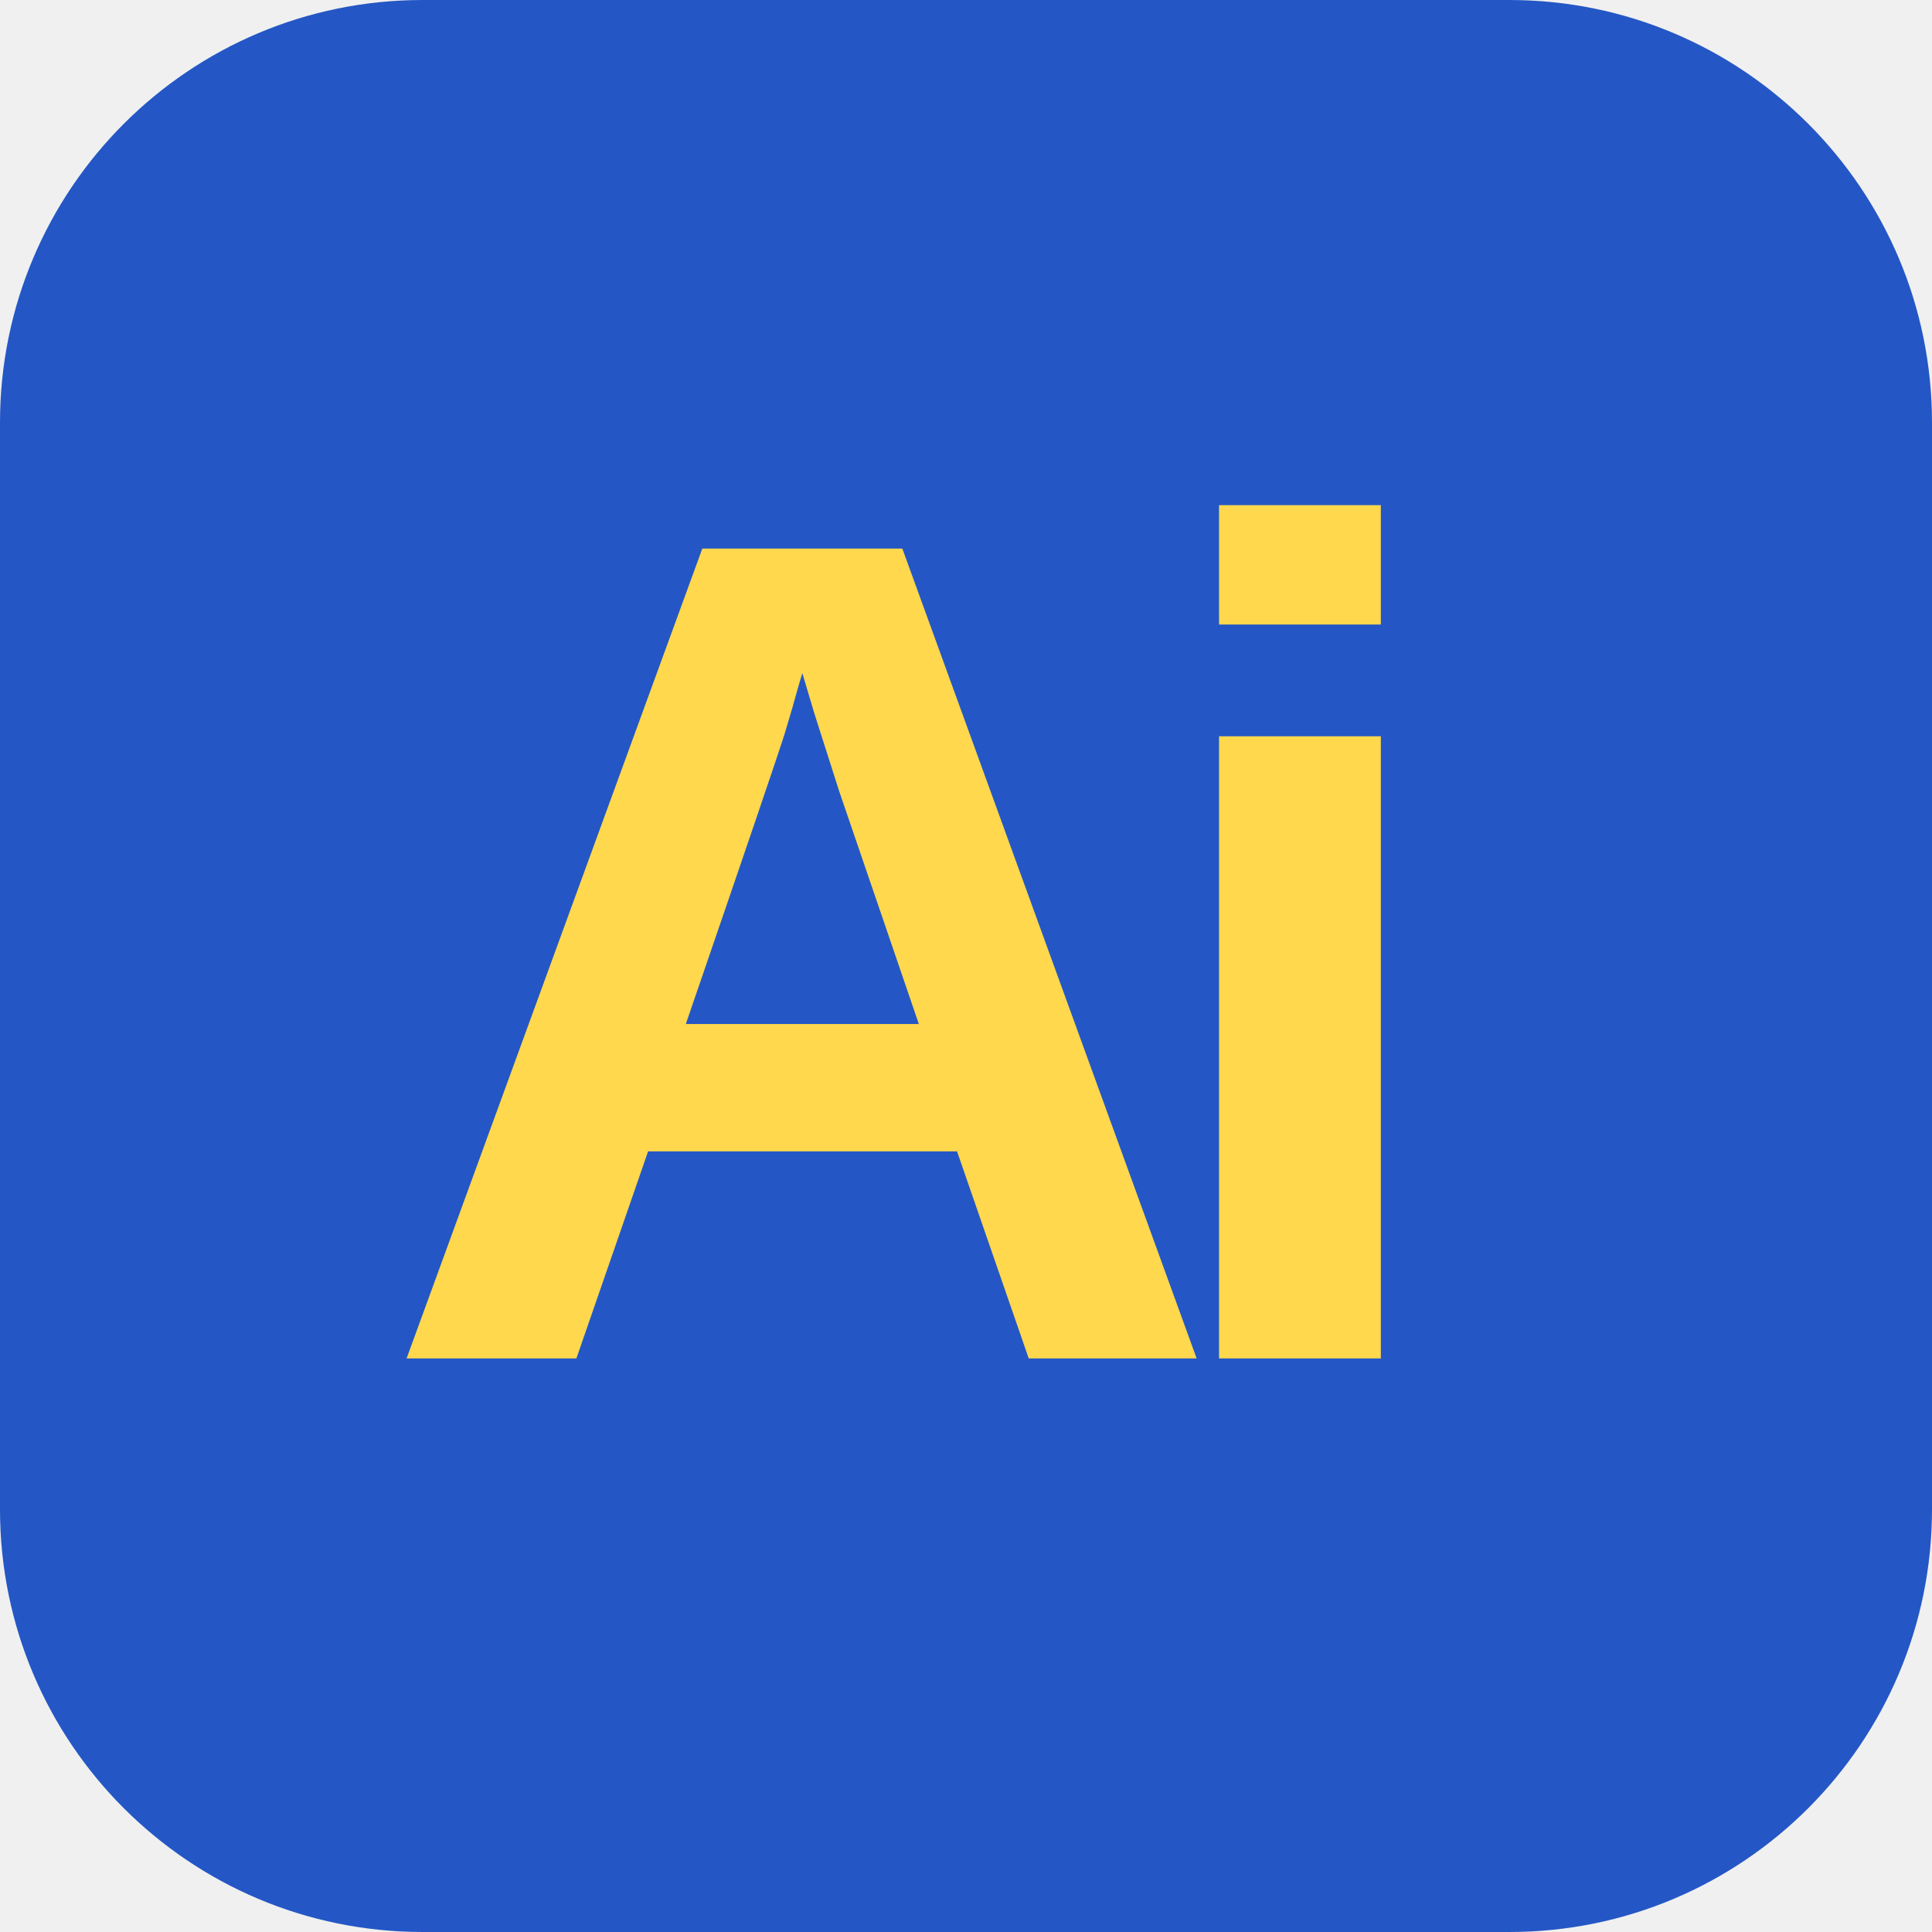
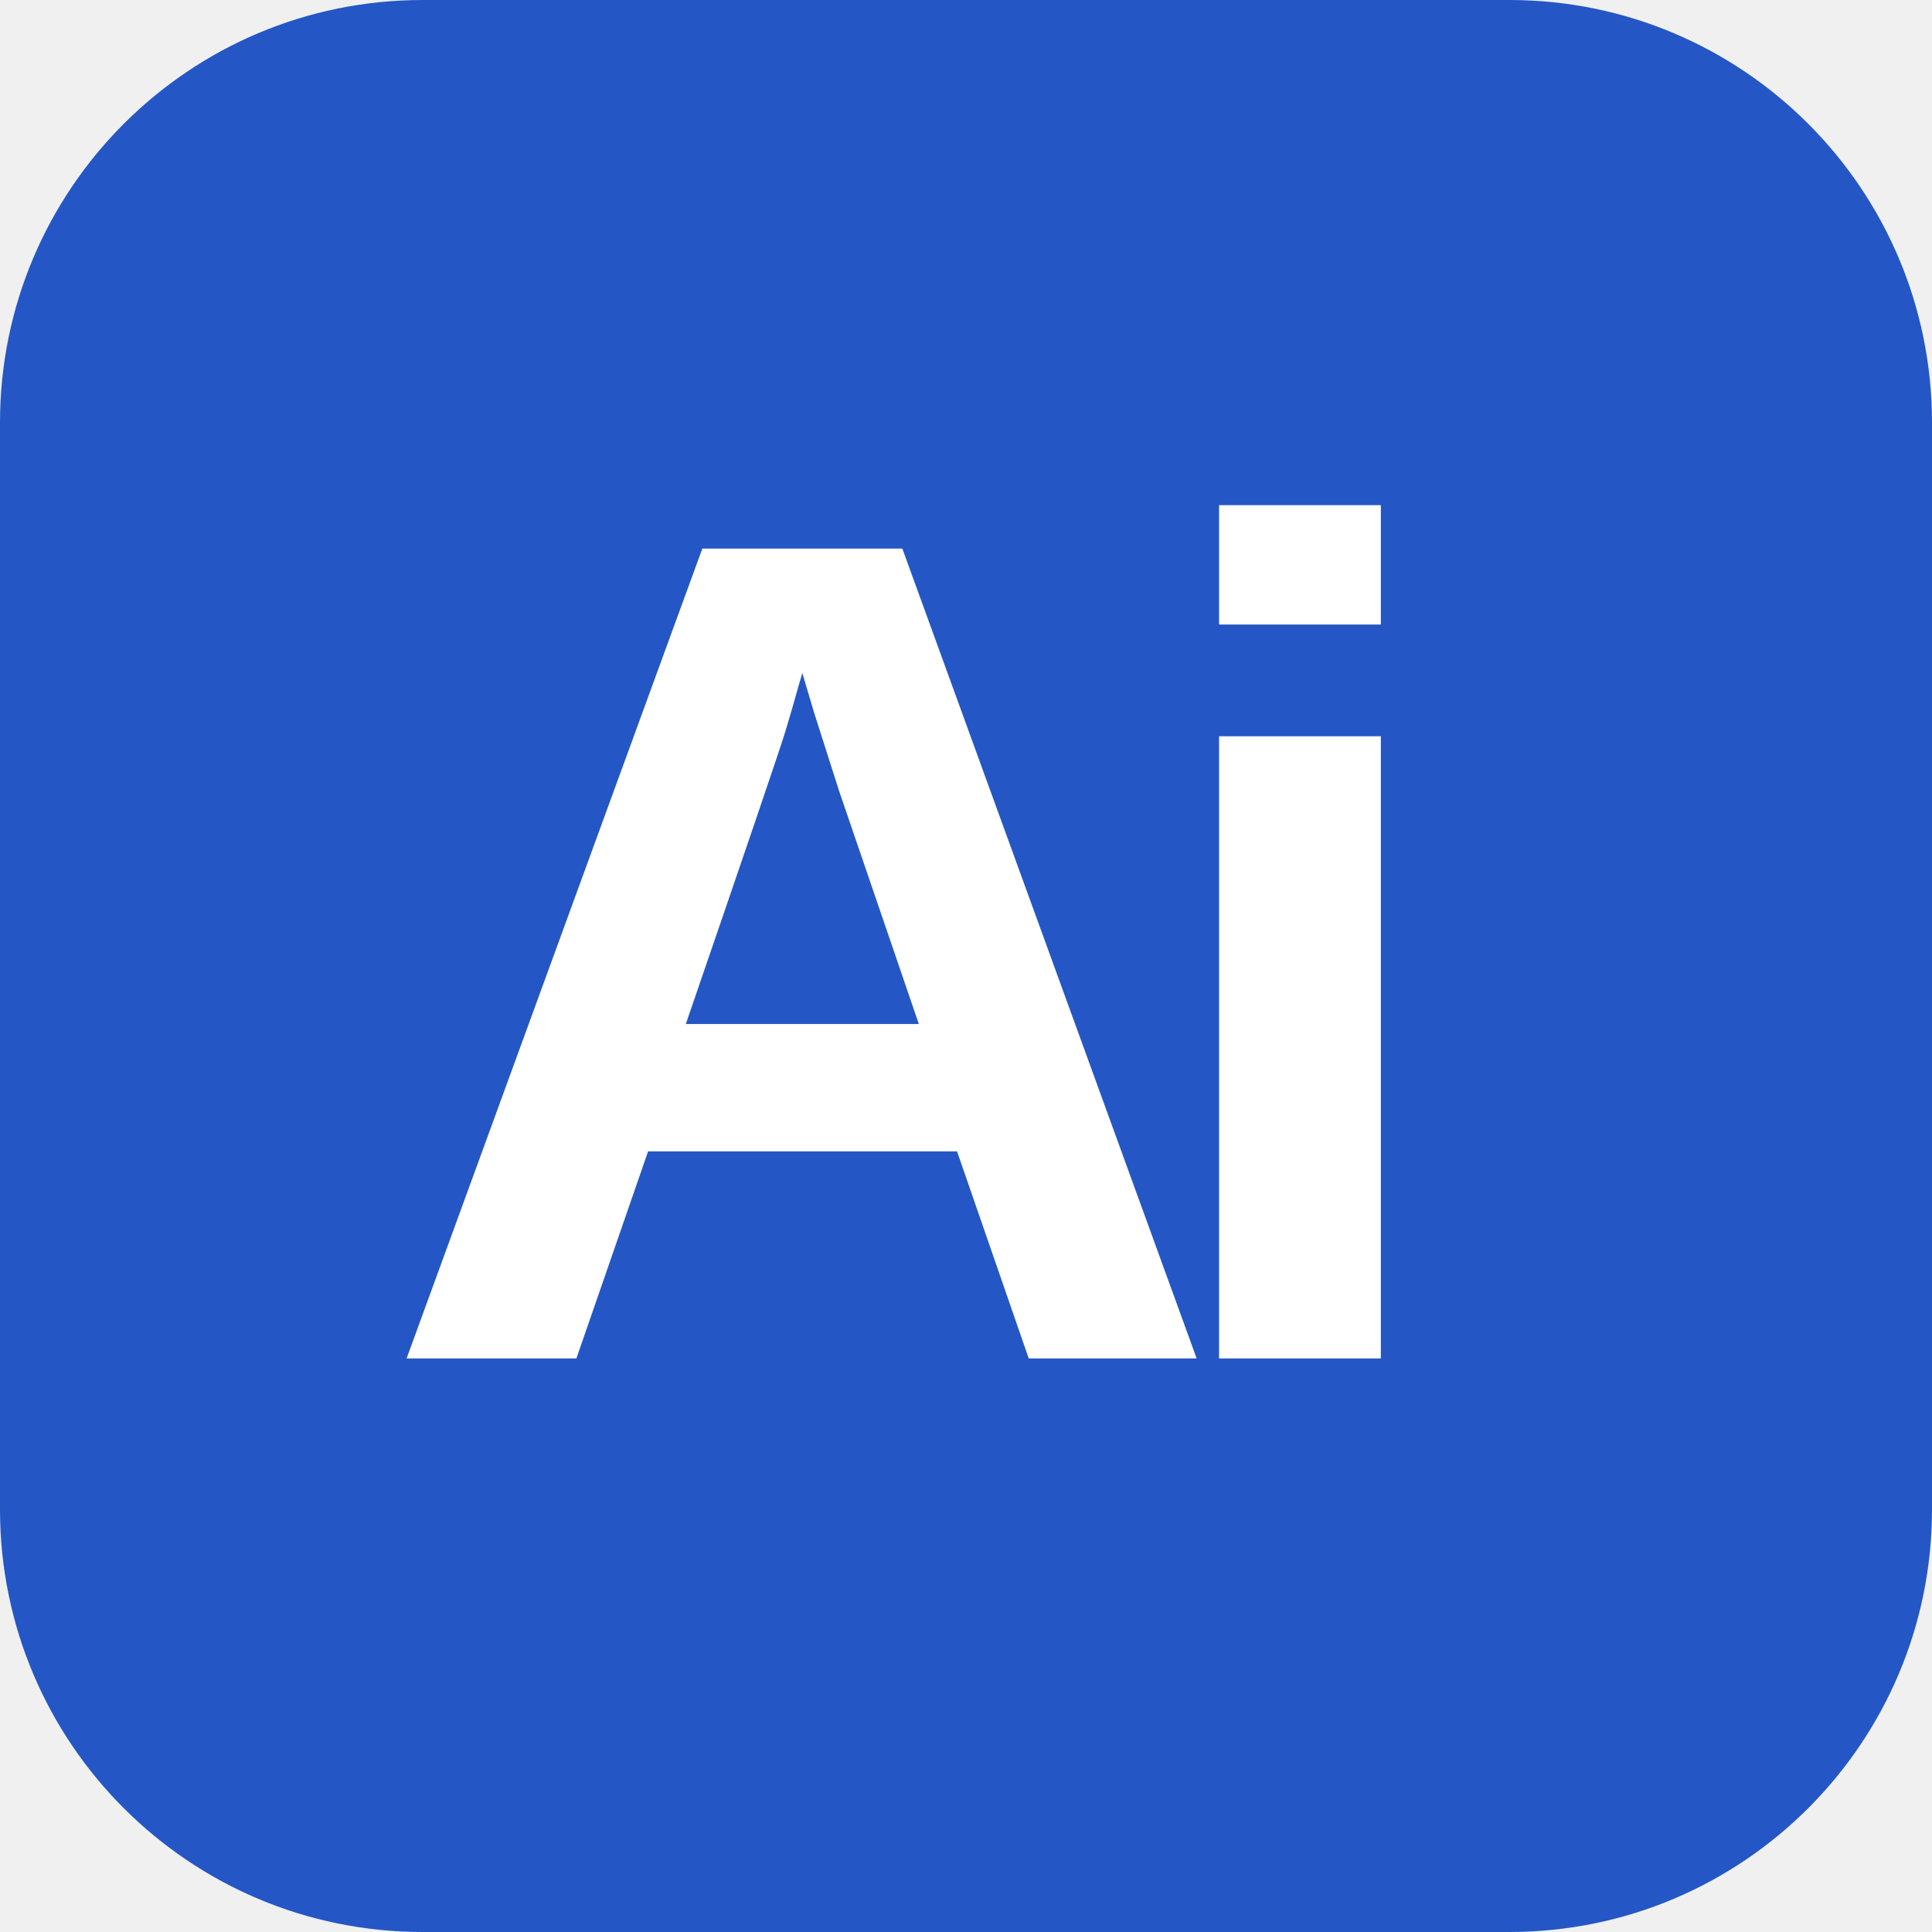
<svg xmlns="http://www.w3.org/2000/svg" viewBox="0 0 64 64">
  <rect width="64" height="64" rx="14" fill="#2457c5" />
-   <text x="30.5" y="45" fill="#ffd84d" font-family="Arial, Helvetica, sans-serif" font-size="39" font-weight="700" letter-spacing="-3" text-anchor="middle">Ai</text>
+   <text x="30.5" y="45" fill="#ffffff" font-family="Arial, Helvetica, sans-serif" font-size="39" font-weight="700" letter-spacing="-3" text-anchor="middle">Ai</text>
</svg>
